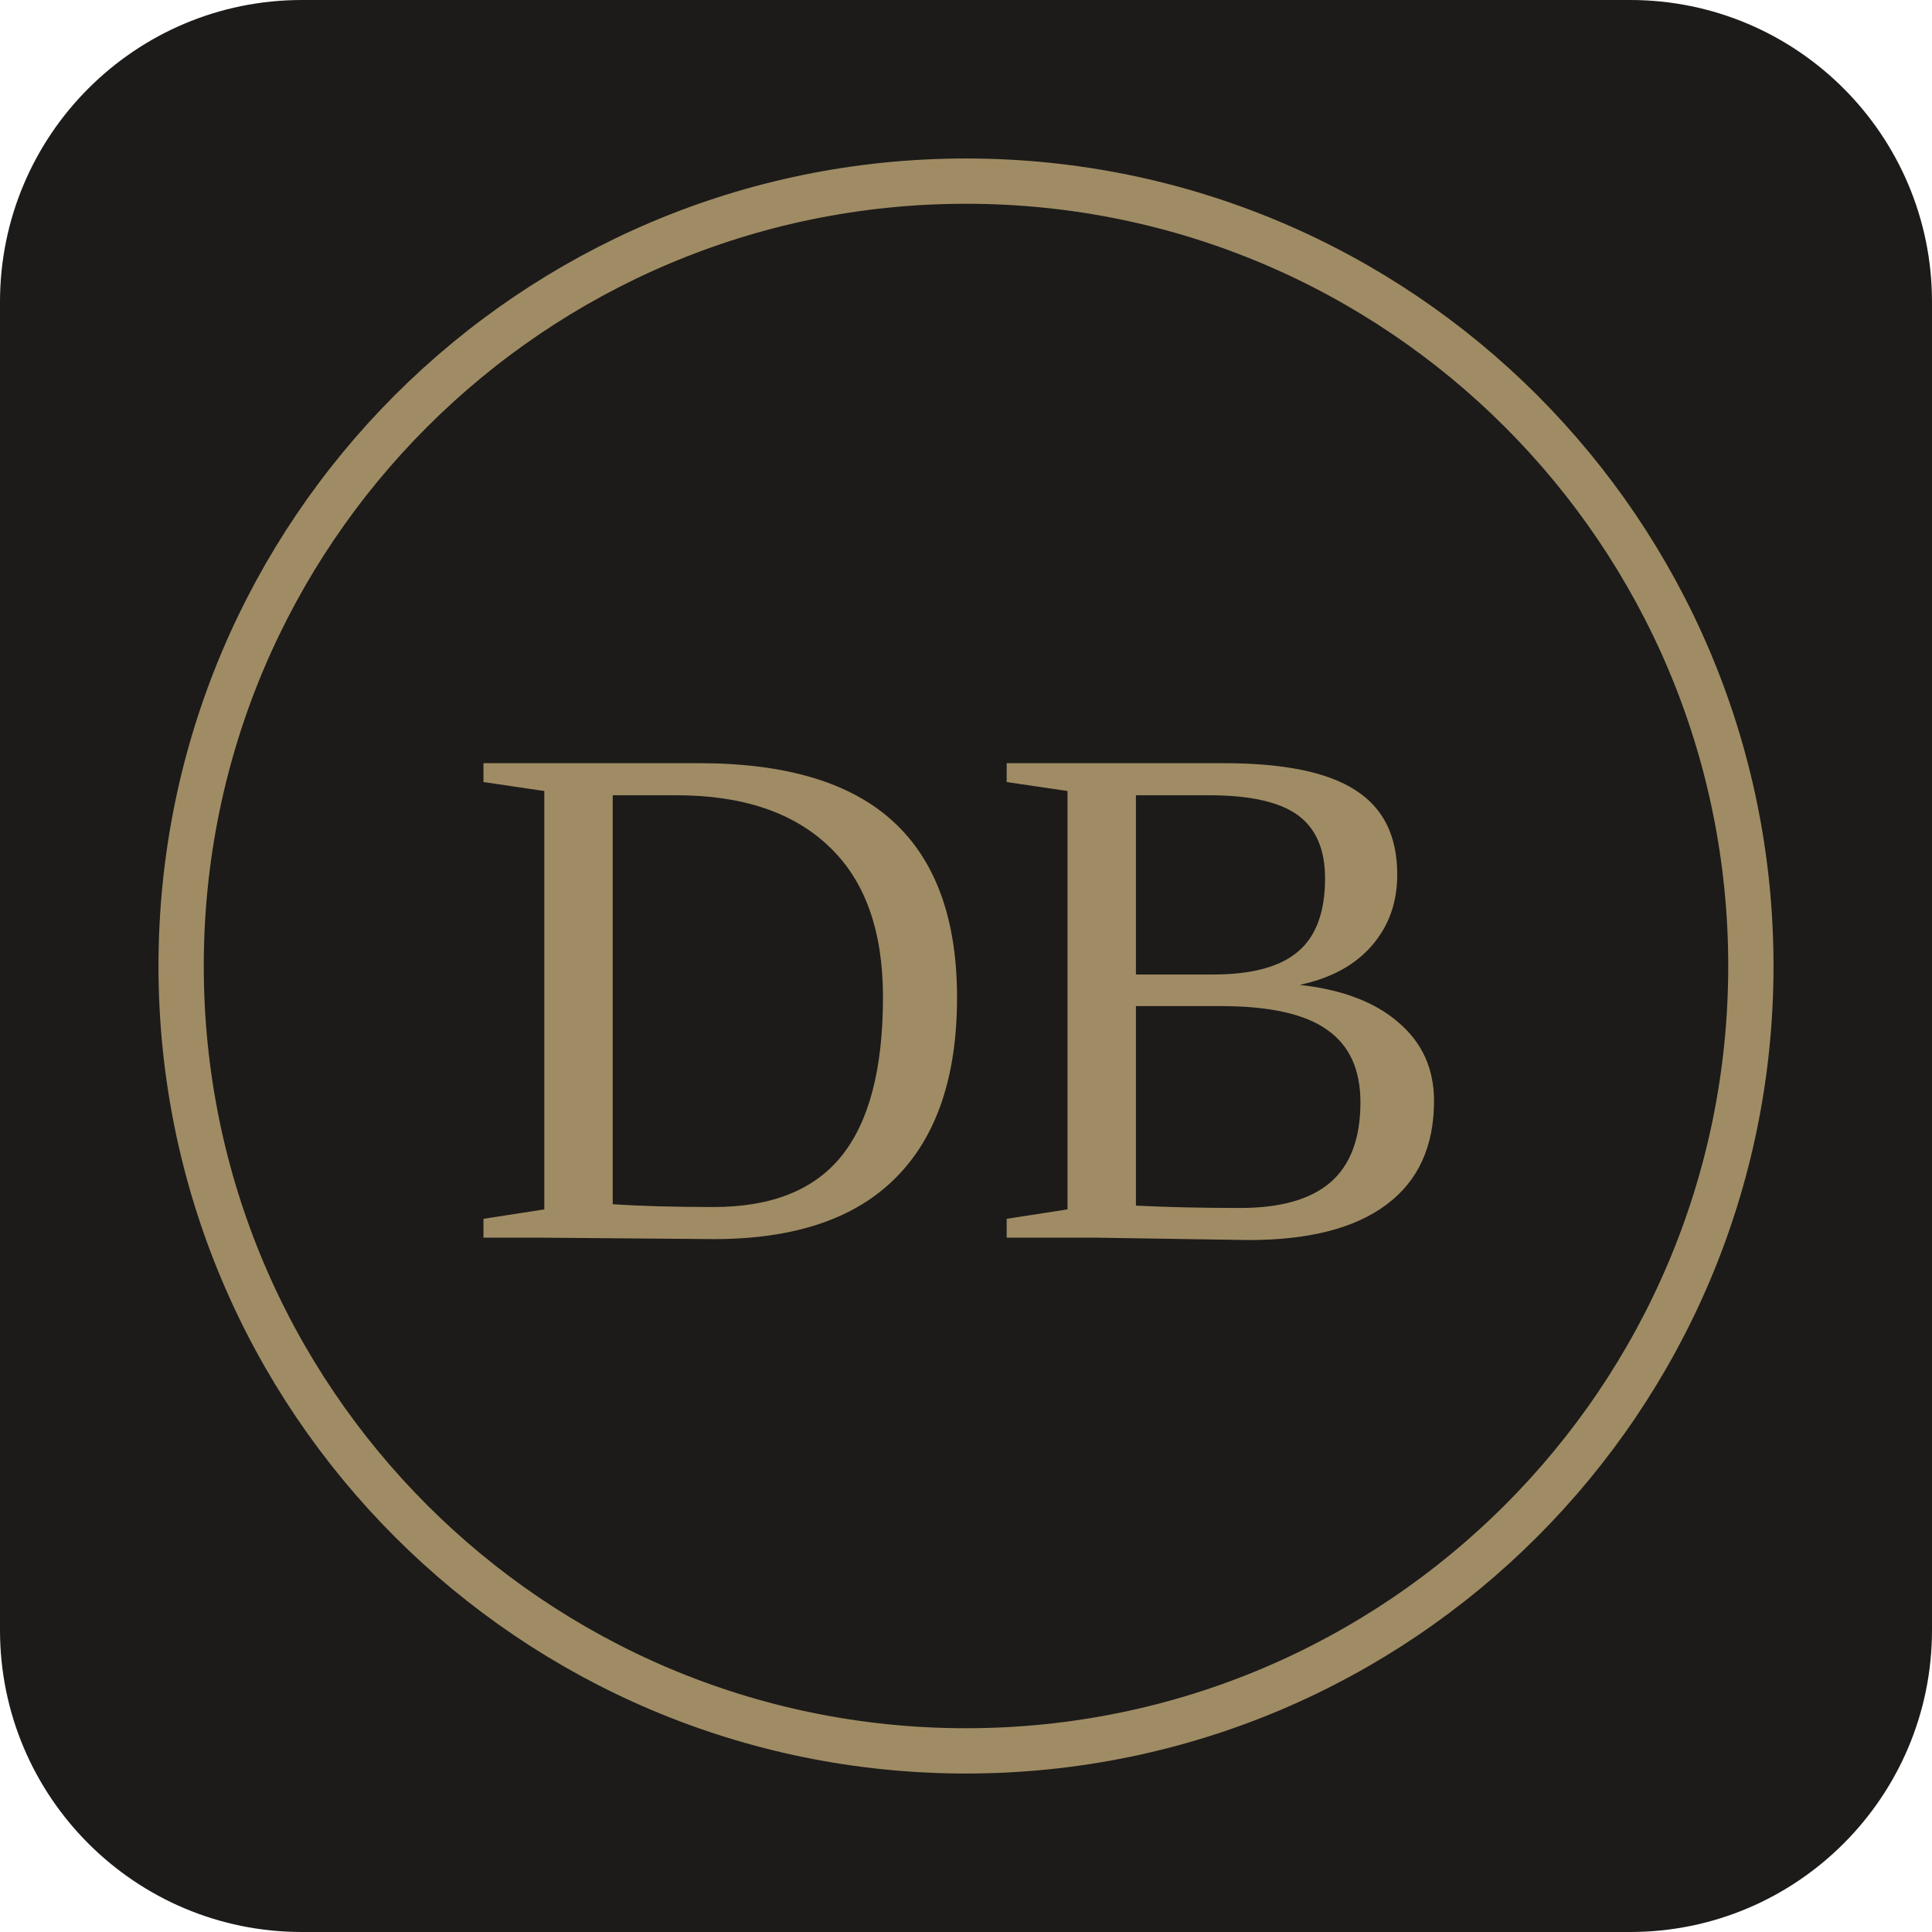
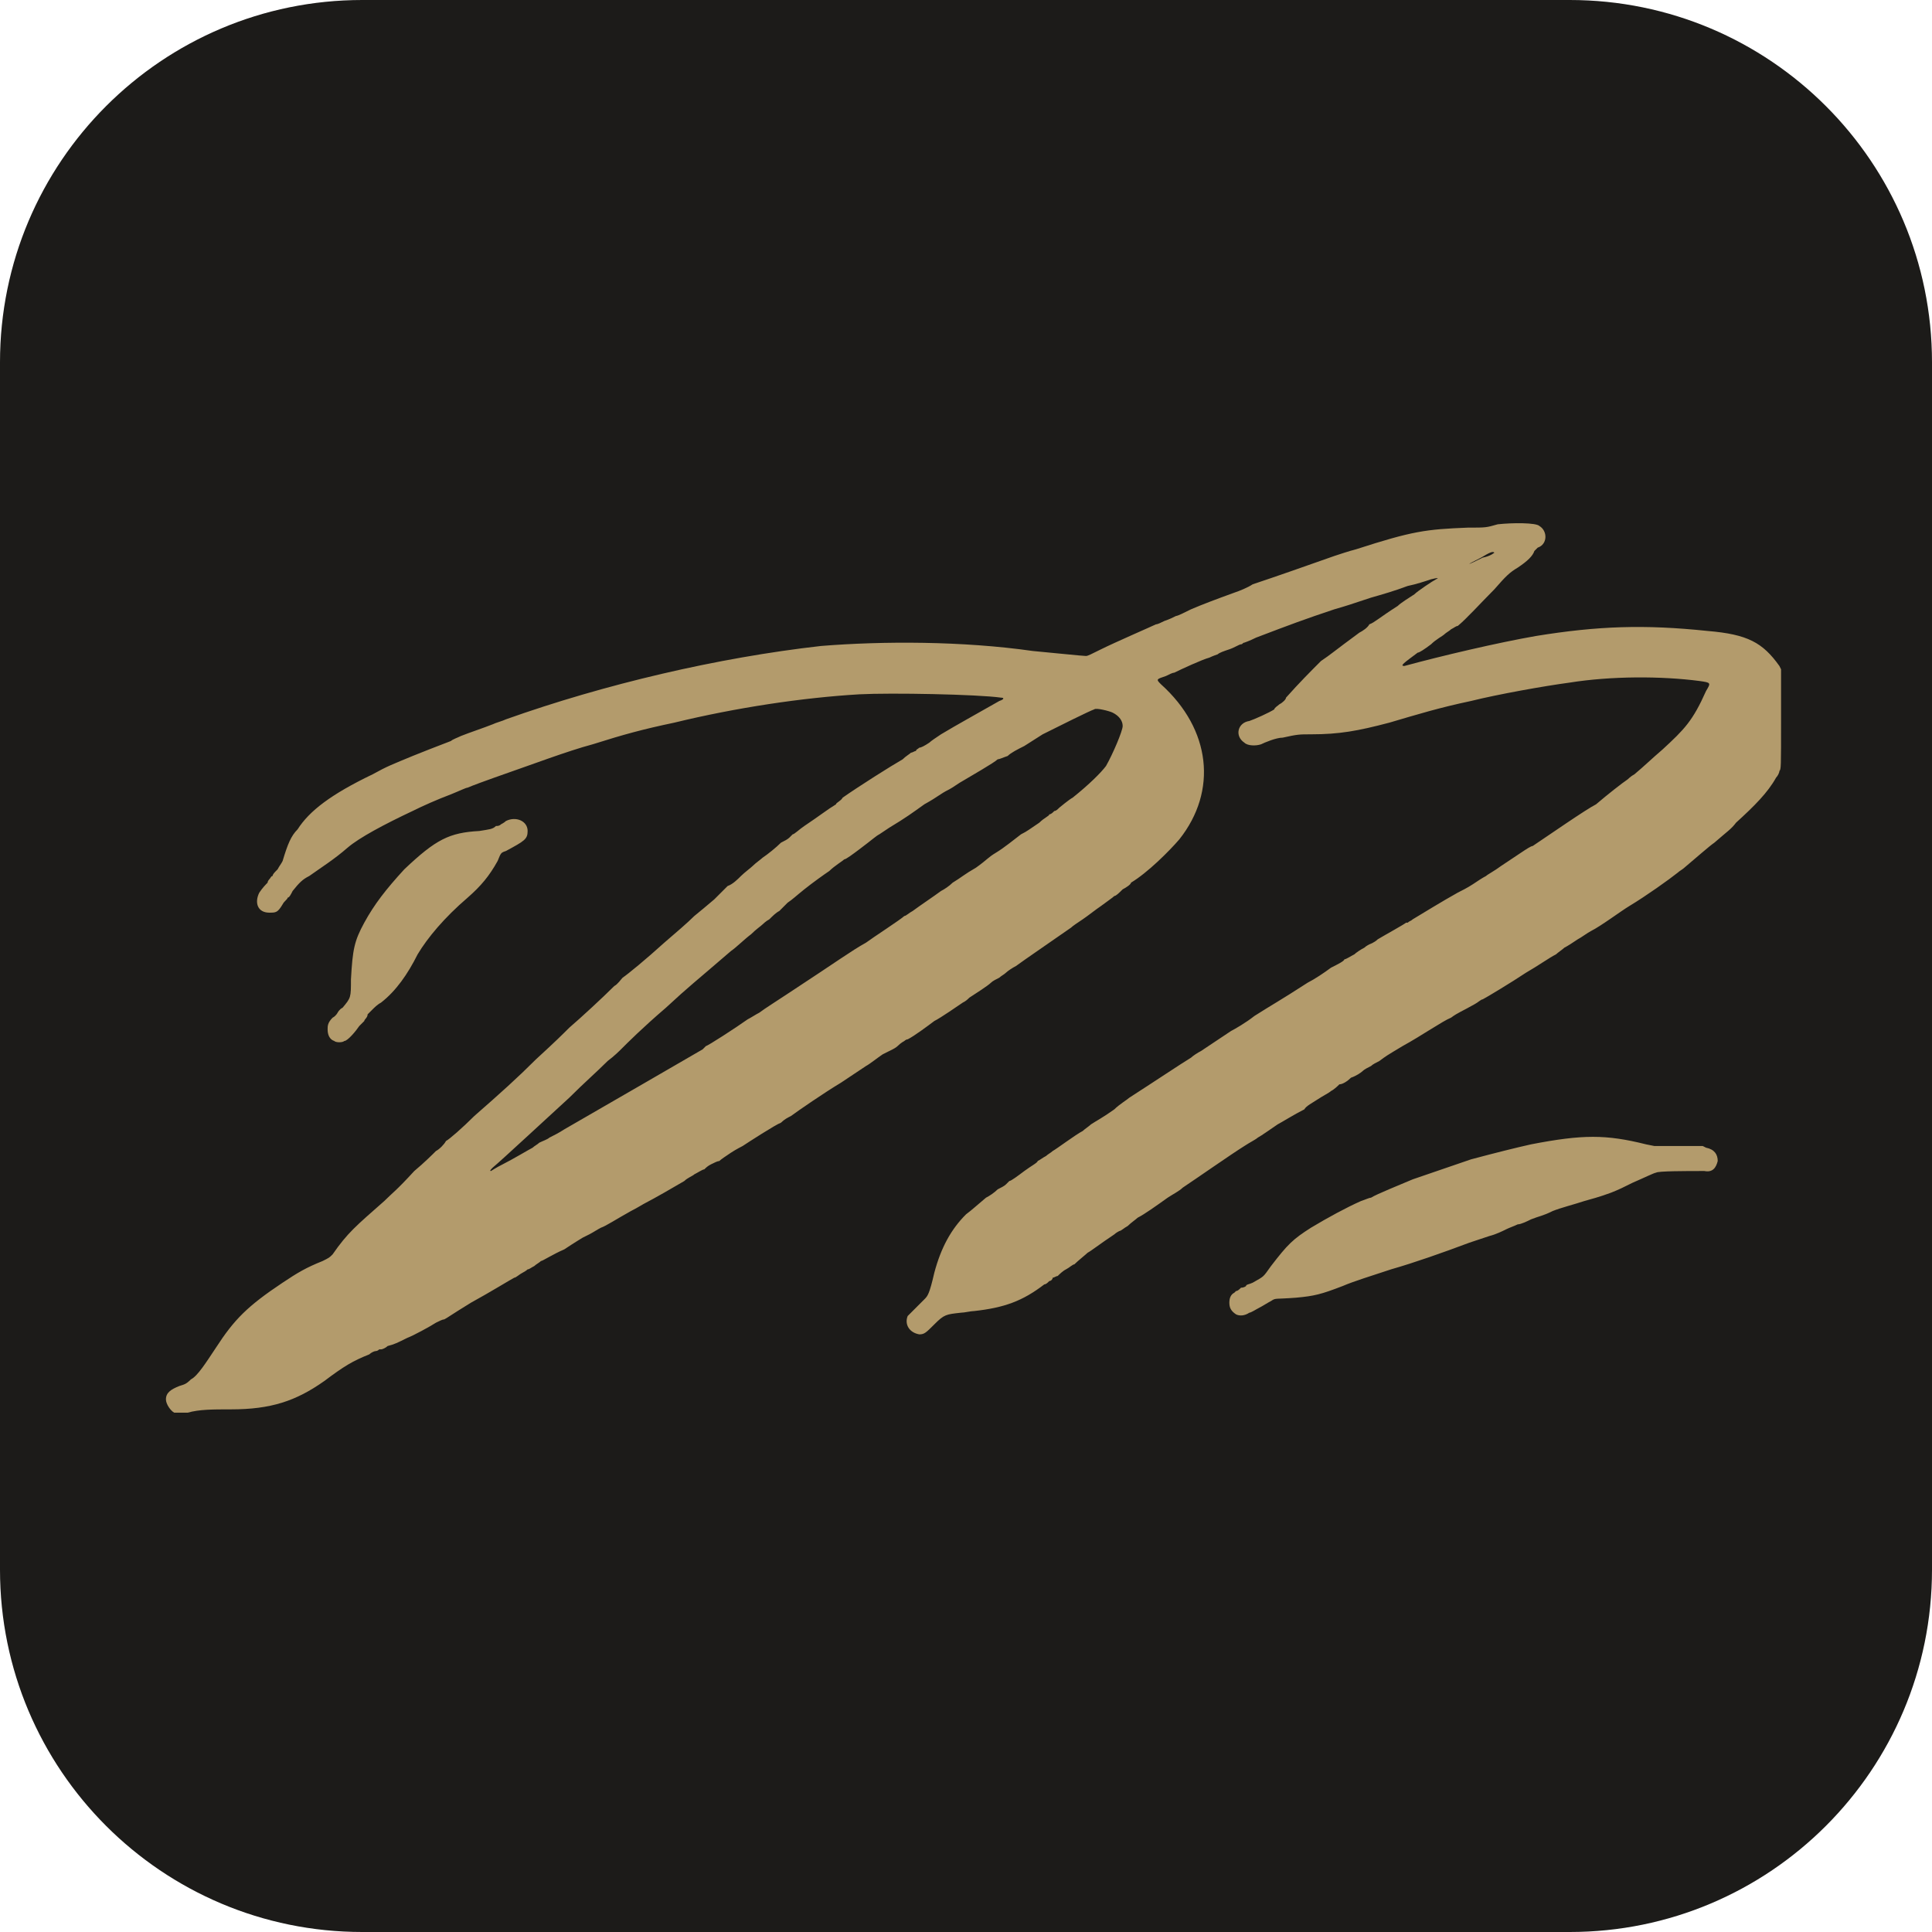
<svg xmlns="http://www.w3.org/2000/svg" viewBox="0 0 64 64">
-   <rect width="64" height="64" rx="10" fill="#1c1b19" />
-   <circle cx="32" cy="32" r="26" fill="none" stroke="#a08c64" stroke-width="1.5" />
-   <text x="32" y="41" font-family="Georgia,'Times New Roman',serif" font-size="24" text-anchor="middle" fill="#a08c64">DB</text>
+   <rect width="64" height="64" rx="12" fill="#1c1b19" />
+   <svg x="5" y="5" width="54" height="54" viewBox="44 199 978 554">
+     <path fill="#b39b6c" fill-rule="evenodd" d="M58 744C56 743 53 739 53 736C53 732 56 730 61 728C64 727 65 727 68 724C72 722 77 714 83 705C94 688 102 680 123 666C132 660 137 657 147 653C151 651 151 651 153 649C162 636 167 632 184 617C189 612 191 611 202 599C208 594 213 589 215 587C217 586 220 583 221 581C223 580 231 573 238 566C254 552 264 543 275 532C287 521 291 517 295 513C302 507 315 495 322 488C324 487 326 484 327 483C330 481 341 472 352 462C359 456 366 450 370 446C375 442 376 441 382 436C384 434 388 430 390 428C393 427 396 424 398 422C400 420 404 417 405 416C407 414 410 412 411 411C414 409 419 405 422 402C424 401 426 400 427 399C428 398 429 397 429 397C430 397 433 394 436 392C445 386 450 382 455 379C455 378 458 377 459 375C469 368 488 356 495 352C497 350 499 349 500 348C501 348 502 347 503 347C503 346 504 346 505 345C506 345 508 344 511 342C512 341 515 339 518 337C528 331 539 325 553 317C556 316 556 315 554 315C540 313 488 312 469 313C435 315 395 321 358 330C339 334 328 337 309 343C294 347 273 355 250 363C236 368 234 369 234 369C233 369 229 371 224 373C216 376 207 380 201 383C184 391 169 399 162 405C154 412 146 417 139 422C135 424 133 426 129 431C128 433 127 435 126 435C126 436 124 437 123 439C120 444 119 444 115 444C108 444 106 438 109 432C111 429 113 427 114 426C114 425 115 424 115 424C116 423 116 422 117 422C117 421 118 420 120 418C121 416 122 415 123 413C126 403 128 398 132 394C139 383 152 373 177 361C186 356 189 355 201 350C206 348 216 344 224 341C225 340 228 339 230 338C235 336 244 333 249 331C251 330 255 329 257 328C316 307 384 291 446 284C483 281 531 281 573 287C584 288 603 290 605 290C606 290 608 289 614 286C622 282 645 272 647 271C648 271 650 270 652 269C655 268 657 267 659 266C660 266 664 264 668 262C675 259 683 256 694 252C697 251 702 249 705 247C720 242 737 236 754 230C757 229 763 227 767 226C801 215 809 214 834 213C845 213 845 213 852 211C861 210 875 210 877 212C882 215 882 223 876 225C875 226 875 226 874 227C873 230 870 233 864 237C859 240 857 242 850 250C842 258 833 268 828 272C827 272 826 273 824 274C823 275 821 276 820 277C819 278 815 280 812 283C808 286 805 288 804 288C796 294 793 296 796 296C818 290 852 282 875 278C912 272 940 271 978 275C1002 277 1011 282 1021 296L1022 298L1022 328C1022 357 1022 358 1021 359C1021 360 1020 362 1019 363C1014 372 1006 380 995 390C992 394 990 395 982 402C979 404 970 412 964 417C963 418 961 419 960 420C955 424 941 434 931 440C926 443 914 452 908 455C906 456 902 459 900 460C897 462 894 464 892 465C891 466 888 468 887 469C883 471 876 476 869 480C860 486 845 495 843 496C842 496 840 498 838 499C831 503 828 504 824 507C819 509 806 518 795 524C785 530 785 530 781 533C779 534 777 535 776 536C774 537 772 538 771 539C770 540 767 542 764 543C762 545 759 547 757 547C756 548 754 550 752 551C751 552 747 554 744 556C741 558 737 560 736 562C730 565 722 570 720 571C717 573 710 578 708 579C707 580 703 582 700 584C692 589 672 603 663 609C661 611 657 613 654 615C647 620 640 625 636 627C635 628 632 630 630 632C628 633 626 635 625 635C625 635 623 636 622 637C613 643 608 647 606 648C605 649 600 653 598 655C597 655 595 657 593 658C591 659 589 661 588 662C587 662 586 663 585 663C585 664 584 665 583 665C582 666 581 667 580 667C567 677 556 681 538 683C536 683 532 684 530 684C521 685 520 685 514 691C509 696 508 697 505 697C499 696 496 691 498 686C499 685 505 679 508 676C510 674 511 673 514 660C518 645 524 634 533 625C537 622 539 620 545 615C547 614 550 612 552 610C554 609 556 608 557 607C557 607 558 606 559 605C560 605 564 602 568 599C572 596 576 594 576 593C578 592 579 591 581 590C582 589 584 588 585 587C587 586 599 577 603 575C604 574 607 572 608 571C611 569 615 567 622 562C625 559 630 556 631 555C645 546 663 534 668 531C669 530 672 528 674 527C677 525 680 523 692 515C694 514 701 510 706 506C717 499 721 497 738 486C742 484 748 480 752 477C756 475 760 473 760 472C761 472 764 470 766 469C767 468 770 466 772 465C773 464 775 463 775 463C775 463 778 462 780 460C785 457 796 451 797 450C798 450 798 450 798 450C799 449 800 449 801 448C806 445 819 437 828 432C830 431 834 429 837 427C840 425 843 423 845 422C846 421 850 419 854 416C857 414 863 410 866 408C869 406 872 404 873 404C882 398 905 382 911 379C918 373 927 366 930 364C930 364 932 362 934 361C940 356 944 352 951 346C964 334 969 329 977 311C980 306 980 306 973 305C950 302 920 302 895 306C880 308 852 313 836 317C817 321 804 325 787 330C768 335 757 337 740 337C733 337 732 337 723 339C719 339 712 342 710 343C707 344 702 344 700 342C694 338 696 330 703 329C706 328 715 324 718 322C718 321 720 320 721 319C723 318 725 316 725 315C733 306 740 299 746 293C752 289 754 287 769 276C771 275 774 273 775 271C778 270 781 267 792 260C794 258 799 255 802 253C804 251 813 245 815 244C817 243 816 243 812 244C809 245 803 247 798 248C790 251 783 253 776 255C764 259 761 260 754 262C736 268 728 271 707 279C703 281 700 282 700 282C699 282 699 283 698 283C697 283 694 285 691 286C688 287 685 288 684 289C684 289 681 290 679 291C675 292 662 298 658 300C657 300 655 301 653 302C647 304 647 304 650 307C680 334 684 371 661 400C655 407 642 420 632 426C632 427 629 429 627 430C625 432 623 434 622 434C621 435 618 437 614 440C611 442 606 446 603 448C600 450 597 452 596 453C586 460 567 473 563 476C561 477 558 479 557 480C556 481 554 482 553 483C551 484 549 485 548 486C546 488 538 493 535 495C534 496 533 497 531 498C528 500 518 507 514 509C510 512 502 518 498 520C497 520 496 521 496 521C496 521 494 522 492 524C491 525 489 526 489 526C489 526 487 527 483 529C480 531 475 535 473 536C470 538 464 542 458 546C448 552 432 563 428 566C426 567 424 568 422 570C419 571 402 582 399 584C399 584 395 586 392 588C389 590 386 592 385 593C384 593 382 594 380 595C378 596 377 597 376 598C375 598 372 600 370 601C369 602 366 603 364 605C359 608 345 616 341 618C339 619 336 621 332 623C323 628 317 632 314 633C312 634 309 636 307 637C305 638 303 639 303 639C303 639 298 642 292 646C285 649 279 653 278 653C277 654 275 655 274 656C272 657 271 658 270 658C270 658 269 659 267 660C265 661 263 663 262 663C260 664 247 672 236 678C223 686 222 687 220 688C219 688 217 689 215 690C212 692 201 698 198 699C192 702 190 703 186 704C185 705 183 706 182 706C182 706 181 706 181 706C181 706 180 707 179 707C178 707 176 708 175 709C165 713 160 716 148 725C131 737 116 742 92 742C81 742 73 742 66 744C63 744 60 744 58 744ZM695 685C692 683 691 681 691 678C691 675 692 673 694 672C694 672 695 671 695 671C696 671 697 670 698 669C700 669 701 668 701 668C701 667 703 667 705 666C712 662 711 663 716 656C726 643 729 640 740 633C750 627 761 621 770 617C773 616 775 615 776 615C779 613 794 607 801 604C810 601 827 595 836 592C851 588 863 585 872 583C903 577 917 577 941 583L946 584L960 584L975 584L977 585C982 586 984 589 984 593C983 597 981 600 976 599C965 599 948 599 947 600C946 600 940 603 933 606C927 609 925 610 920 612C917 613 915 614 904 617C898 619 890 621 885 623C879 626 877 626 872 628C870 629 866 631 864 631C862 632 859 633 857 634C855 635 851 637 847 638C844 639 838 641 835 642C819 648 802 654 788 658C776 662 766 665 759 668C746 673 742 674 731 675C718 676 719 675 716 677C714 678 711 680 709 681C707 682 704 684 703 684C700 686 697 686 695 685ZM255 595C261 592 271 586 273 585C274 584 276 583 277 582C279 581 282 580 283 579C285 578 289 576 292 574C325 555 356 537 375 526C376 525 377 524 377 524C378 524 395 513 402 508C404 507 407 505 409 504C413 501 418 498 427 492C456 473 464 467 473 462C477 459 494 448 496 446C497 446 499 444 501 443C505 440 514 434 518 431C520 430 523 428 525 426C530 423 532 421 539 417C546 412 546 411 551 408C556 405 562 400 566 397C570 395 571 394 577 390C580 387 583 386 583 385C584 385 585 384 586 383C587 383 588 382 589 381C589 381 595 376 597 375C607 367 614 360 617 356C621 349 627 335 627 332C627 329 625 326 621 324C619 323 611 321 610 322C607 323 589 332 579 337C576 339 571 342 568 344C564 346 560 348 558 350C555 351 553 352 552 352C550 354 536 362 531 365C529 366 525 369 523 370C517 373 517 374 508 379C501 384 497 387 487 393C484 395 481 397 481 397C479 398 477 400 469 406C465 409 461 412 460 412C459 413 454 416 451 419C448 421 441 426 436 430C431 434 429 436 426 438C424 440 422 442 421 443C419 444 417 446 415 448C413 449 411 451 411 451C410 452 407 454 404 457C400 460 395 465 392 467C370 486 367 488 353 501C339 513 330 522 326 526C325 527 322 530 318 533C311 540 304 546 295 555C284 565 255 592 249 597C248 598 247 599 248 599C248 599 251 597 255 595ZM154 521C151 520 150 517 150 514C150 512 150 510 153 507C155 506 156 504 156 504C156 504 157 502 159 501C164 495 164 495 164 484C165 466 166 461 172 450C178 439 185 430 196 418C215 400 223 396 241 395C247 394 249 394 251 392C252 392 253 392 254 391C254 391 256 390 257 389C263 386 270 389 270 395C270 400 268 401 257 407C254 408 254 408 252 413C247 422 242 428 234 435C220 447 210 459 204 469C198 481 191 491 182 498C180 499 178 501 177 502C177 502 175 504 174 505C174 507 172 508 172 509C171 510 170 511 169 512C167 515 162 521 160 521C159 522 155 522 154 521ZM843 231C848 230 850 228 850 228C849 227 847 228 842 231C832 236 833 236 843 231Z" />
+   </svg>
</svg>
